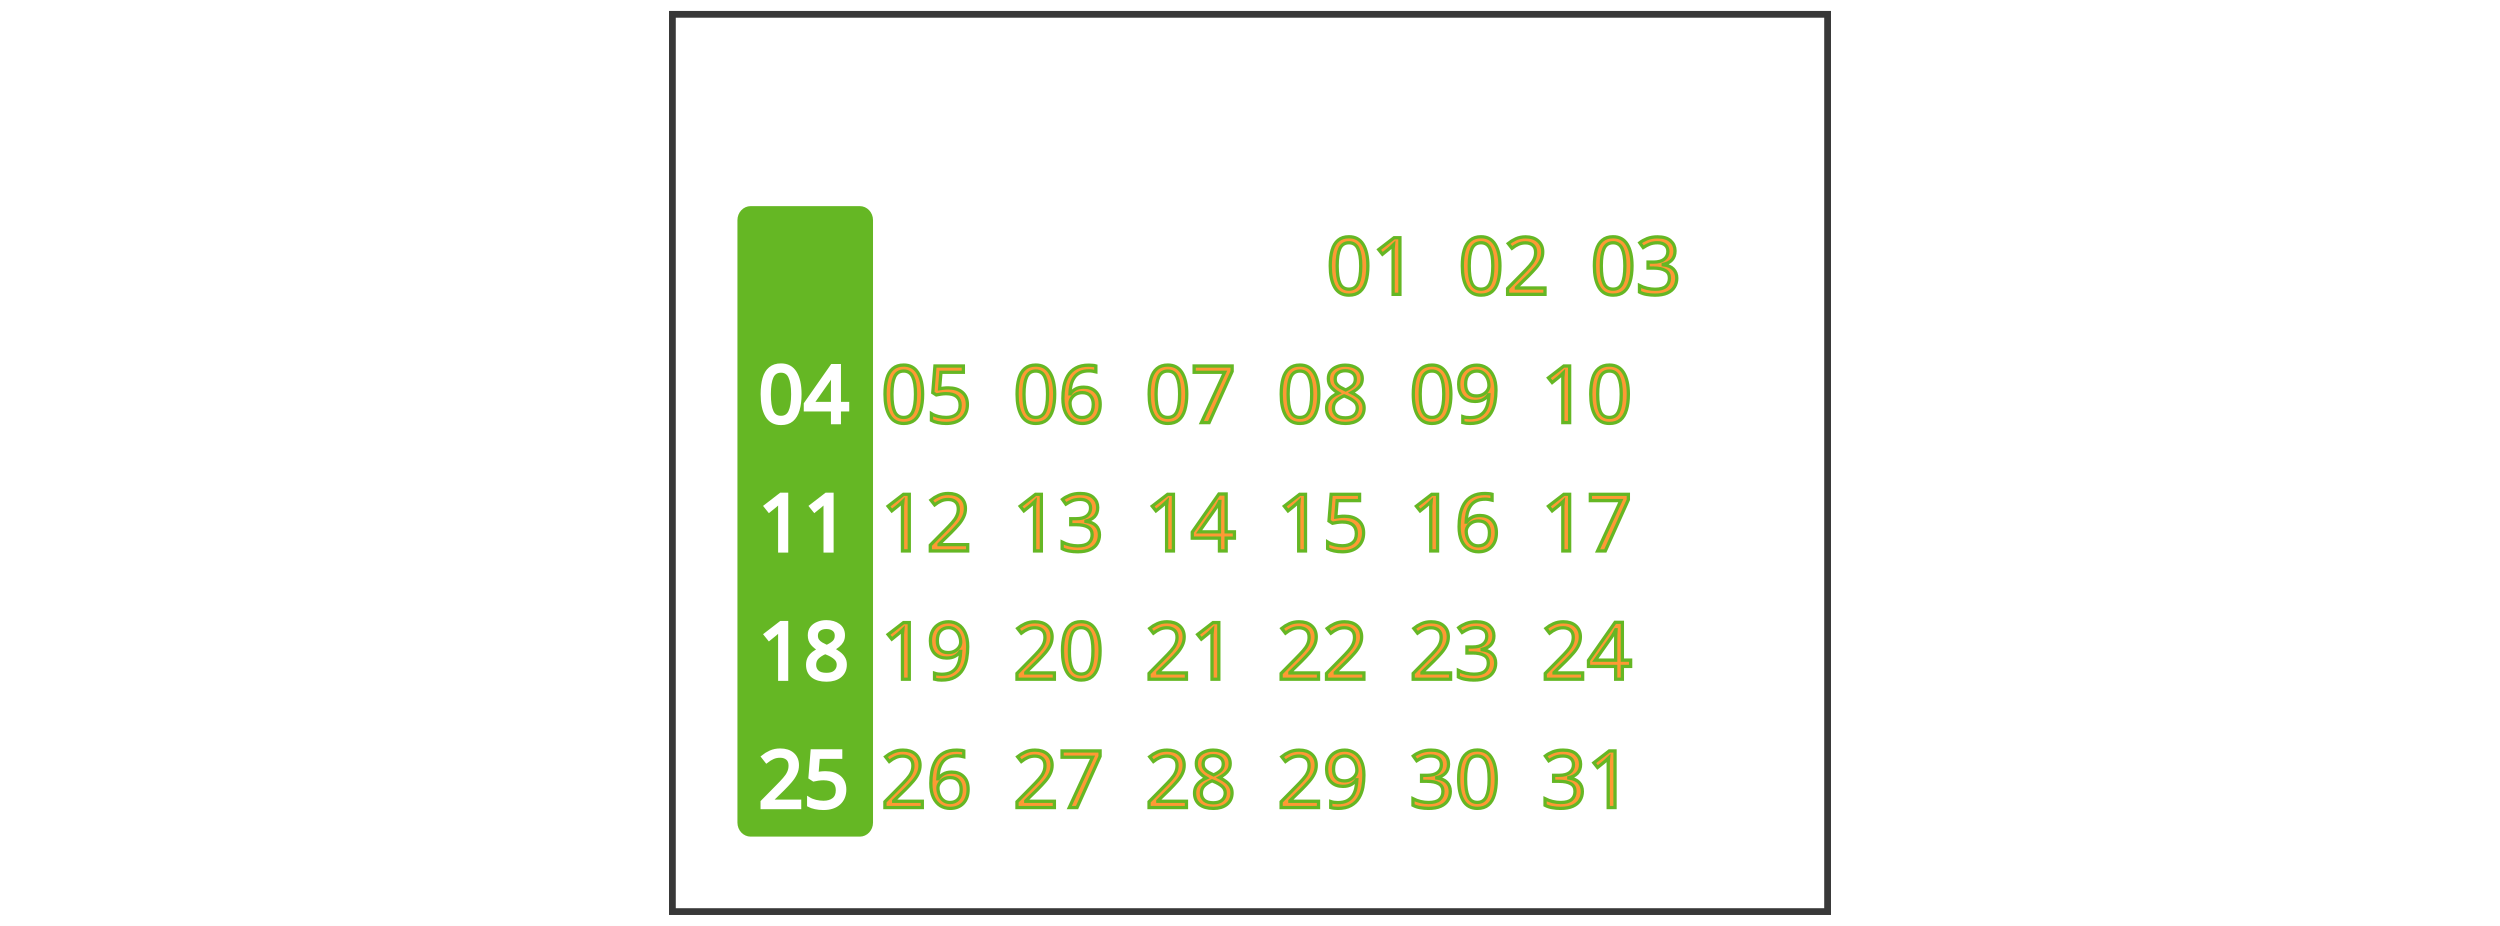
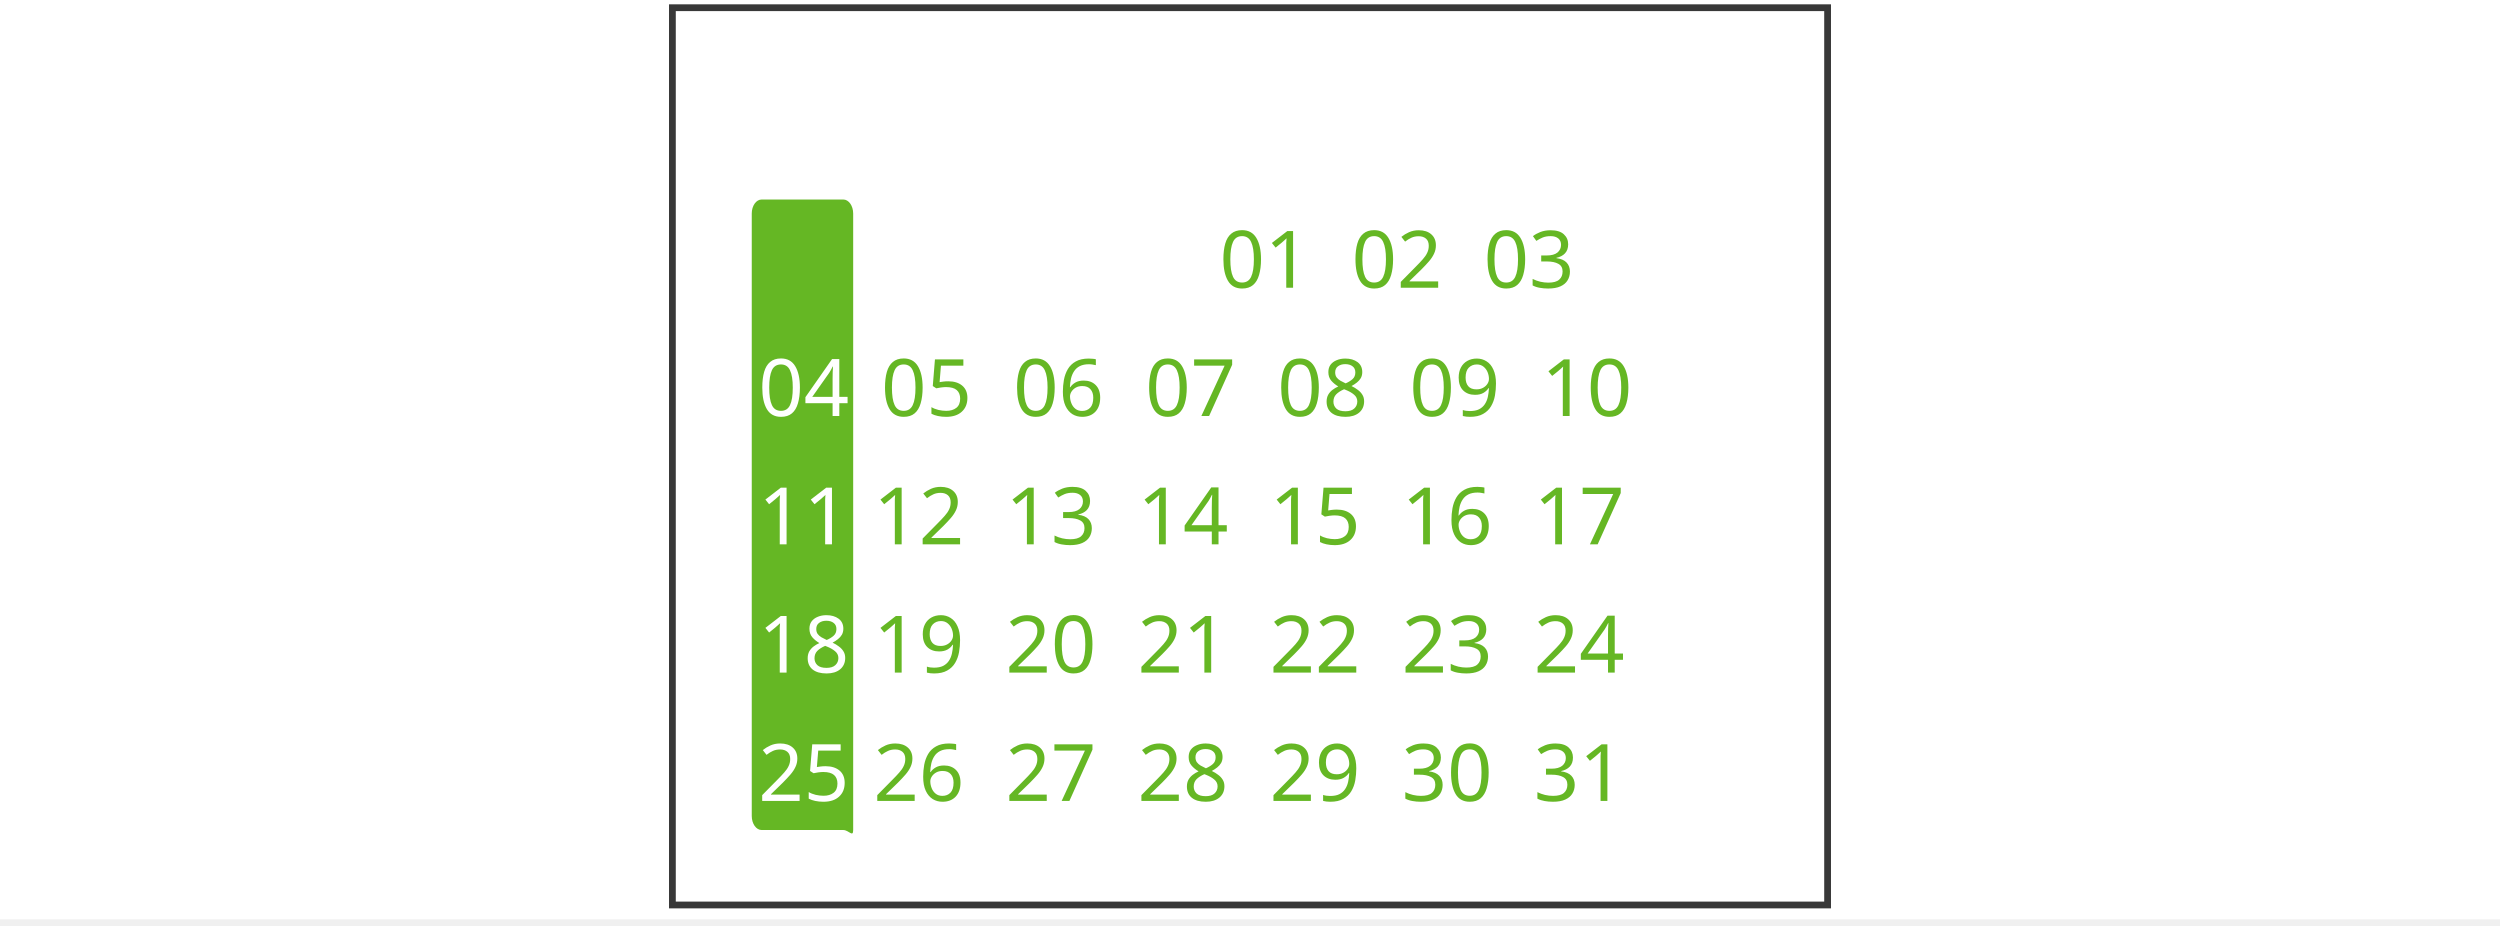
- <svg xmlns="http://www.w3.org/2000/svg" version="1.1" x="0px" y="0px" width="378px" height="140px" viewBox="0 0 378 140" style="enable-background:new 0 0 378 140;" xml:space="preserve">
-   <style type="text/css">
- 
- 
- </style>
+ <svg xmlns="http://www.w3.org/2000/svg" version="1.1" id="Calque_1" x="0px" y="0px" width="378px" height="140px" viewBox="0 0 378 140" enable-background="new 0 0 378 140" xml:space="preserve">
  <g id="Layer_2">
    <g>
-       <rect style="fill:none;" width="378" height="140" />
-       <rect style="fill:#FFFFFF;" width="378" height="140" />
+       <rect y="-1" fill="none" width="378" height="140" />
+       <rect y="-1" fill="#FFFFFF" width="378" height="140" />
    </g>
  </g>
  <g id="Layer_3">
    <g>
-       <path style="fill:#65B724;" d="M132,124.38c0,1.171-0.896,2.119-2,2.119h-16.5c-1.104,0-2-0.948-2-2.119V33.284    c0-1.169,0.896-2.118,2-2.118H130c1.104,0,2,0.949,2,2.118V124.38z" />
-       <rect x="101.666" y="2.166" style="fill:none;stroke:#383838;stroke-width:1.024;" width="174.667" height="135.667" />
-       <text transform="matrix(1 0 0 1 114.665 44.501)">
-         <tspan x="0" y="0" style="fill:#65B724;stroke:#FF9934;stroke-width:0.5; font-family:'Myriad-Roman'; font-size:12; letter-spacing:33;">		</tspan>
-         <tspan x="72" y="0" style="fill:#65B724;stroke:#FF9934;stroke-width:0.5; font-family:'Myriad-Roman'; font-size:12;">   </tspan>
-         <tspan x="79.632" y="0" style="fill:#FF9934;stroke:#65B724;stroke-width:0.5; font-family:'Myriad-Roman'; font-size:12;">  01  02  03</tspan>
-         <tspan x="0" y="19.4" style="fill:#FFFFFF;stroke:#FFFFFF;stroke-width:0.5; font-family:'Myriad-Roman'; font-size:12;">04</tspan>
-         <tspan x="12.312" y="19.4" style="fill:#FF9934;stroke:#65B724;stroke-width:0.5; font-family:'Myriad-Roman'; font-size:12;">  05  06  07  08  09  10</tspan>
-         <tspan x="0" y="38.8" style="fill:#FFFFFF;stroke:#FFFFFF;stroke-width:0.5; font-family:'Myriad-Roman'; font-size:12;">11</tspan>
-         <tspan x="12.312" y="38.8" style="fill:#FF9934;stroke:#65B724;stroke-width:0.5; font-family:'Myriad-Roman'; font-size:12;">  12  13  14  15  16  17</tspan>
-         <tspan x="0" y="58.2" style="fill:#FFFFFF;stroke:#FFFFFF;stroke-width:0.5; font-family:'Myriad-Roman'; font-size:12;">18</tspan>
-         <tspan x="12.312" y="58.2" style="fill:#FF9934;stroke:#65B724;stroke-width:0.5; font-family:'Myriad-Roman'; font-size:12;">  19  20  21  22  23  24</tspan>
-         <tspan x="0" y="77.6" style="fill:#FFFFFF;stroke:#FFFFFF;stroke-width:0.5; font-family:'Myriad-Roman'; font-size:12;">25</tspan>
-         <tspan x="12.312" y="77.6" style="fill:#FF9934;stroke:#65B724;stroke-width:0.5; font-family:'Myriad-Roman'; font-size:12;">  26  27  28  29  30  31</tspan>
-       </text>
+       <path fill="#65B724" d="M129,125.499c0,1.171-0.67,0-1.496,0h-12.343c-0.826,0-1.496-0.948-1.496-2.119V32.284    c0-1.169,0.67-2.118,1.496-2.118h12.343c0.826,0,1.496,0.949,1.496,2.118V125.499z" />
+       <rect x="101.666" y="1.166" fill="none" stroke="#383838" stroke-width="1.024" width="174.667" height="135.667" />
+       <text transform="matrix(1 0 0 1 114.665 43.501)" fill="#65B724" font-family="'MyriadPro-Regular'" font-size="12" letter-spacing="33">  </text>
+       <text transform="matrix(1 0 0 1 114.665 43.501)" fill="none" stroke="#FF9934" stroke-width="0.5" font-family="'MyriadPro-Regular'" font-size="12" letter-spacing="33">  </text>
+       <text transform="matrix(1 0 0 1 186.665 43.501)" fill="#65B724" font-family="'MyriadPro-Regular'" font-size="12">   </text>
+       <text transform="matrix(1 0 0 1 186.665 43.501)" fill="none" stroke="#FF9934" stroke-width="0.5" font-family="'MyriadPro-Regular'" font-size="12">   </text>
+       <text transform="matrix(1 0 0 1 179.2969 43.501)" fill="none" stroke="#648943" stroke-width="0.5" font-family="'MyriadPro-Regular'" font-size="12">  </text>
+       <text transform="matrix(1 0 0 1 184.3848 43.501)" fill="#65B724" font-family="'MyriadPro-Regular'" font-size="12">01  02  03</text>
+       <text transform="matrix(1 0 0 1 114.665 62.9014)" fill="#FFFFFF" font-family="'MyriadPro-Regular'" font-size="12">04</text>
+       <text transform="matrix(1 0 0 1 126.9771 62.9014)" fill="#65B724" font-family="'MyriadPro-Regular'" font-size="12">  05  06  07  08  09  10</text>
+       <text transform="matrix(1 0 0 1 114.665 82.3008)" fill="#FFFFFF" font-family="'MyriadPro-Regular'" font-size="12">11</text>
+       <text transform="matrix(1 0 0 1 126.9771 82.3008)" fill="none" stroke="#65B724" stroke-width="0.5" font-family="'MyriadPro-Regular'" font-size="12">  </text>
+       <text transform="matrix(1 0 0 1 132.0649 82.3008)" fill="#65B724" font-family="'MyriadPro-Regular'" font-size="12">12  13  14  15  16  17</text>
+       <text transform="matrix(1 0 0 1 114.665 101.7012)" fill="#FFFFFF" font-family="'MyriadPro-Regular'" font-size="12">18</text>
+       <text transform="matrix(1 0 0 1 126.9771 101.7012)" fill="none" stroke="#65B724" stroke-width="0.5" font-family="'MyriadPro-Regular'" font-size="12">  </text>
+       <text transform="matrix(1 0 0 1 132.0649 101.7012)" fill="#65B724" font-family="'MyriadPro-Regular'" font-size="12">19  20  21  22  23  24</text>
+       <text transform="matrix(1 0 0 1 114.665 121.1006)" fill="#FFFFFF" font-family="'MyriadPro-Regular'" font-size="12">25</text>
+       <text transform="matrix(1 0 0 1 126.9771 121.1006)" fill="none" stroke="#65B724" stroke-width="0.5" font-family="'MyriadPro-Regular'" font-size="12">  </text>
+       <text transform="matrix(1 0 0 1 132.0649 121.1006)" fill="#65B724" font-family="'MyriadPro-Regular'" font-size="12">26  27  28  29  30  31</text>
    </g>
  </g>
</svg>
